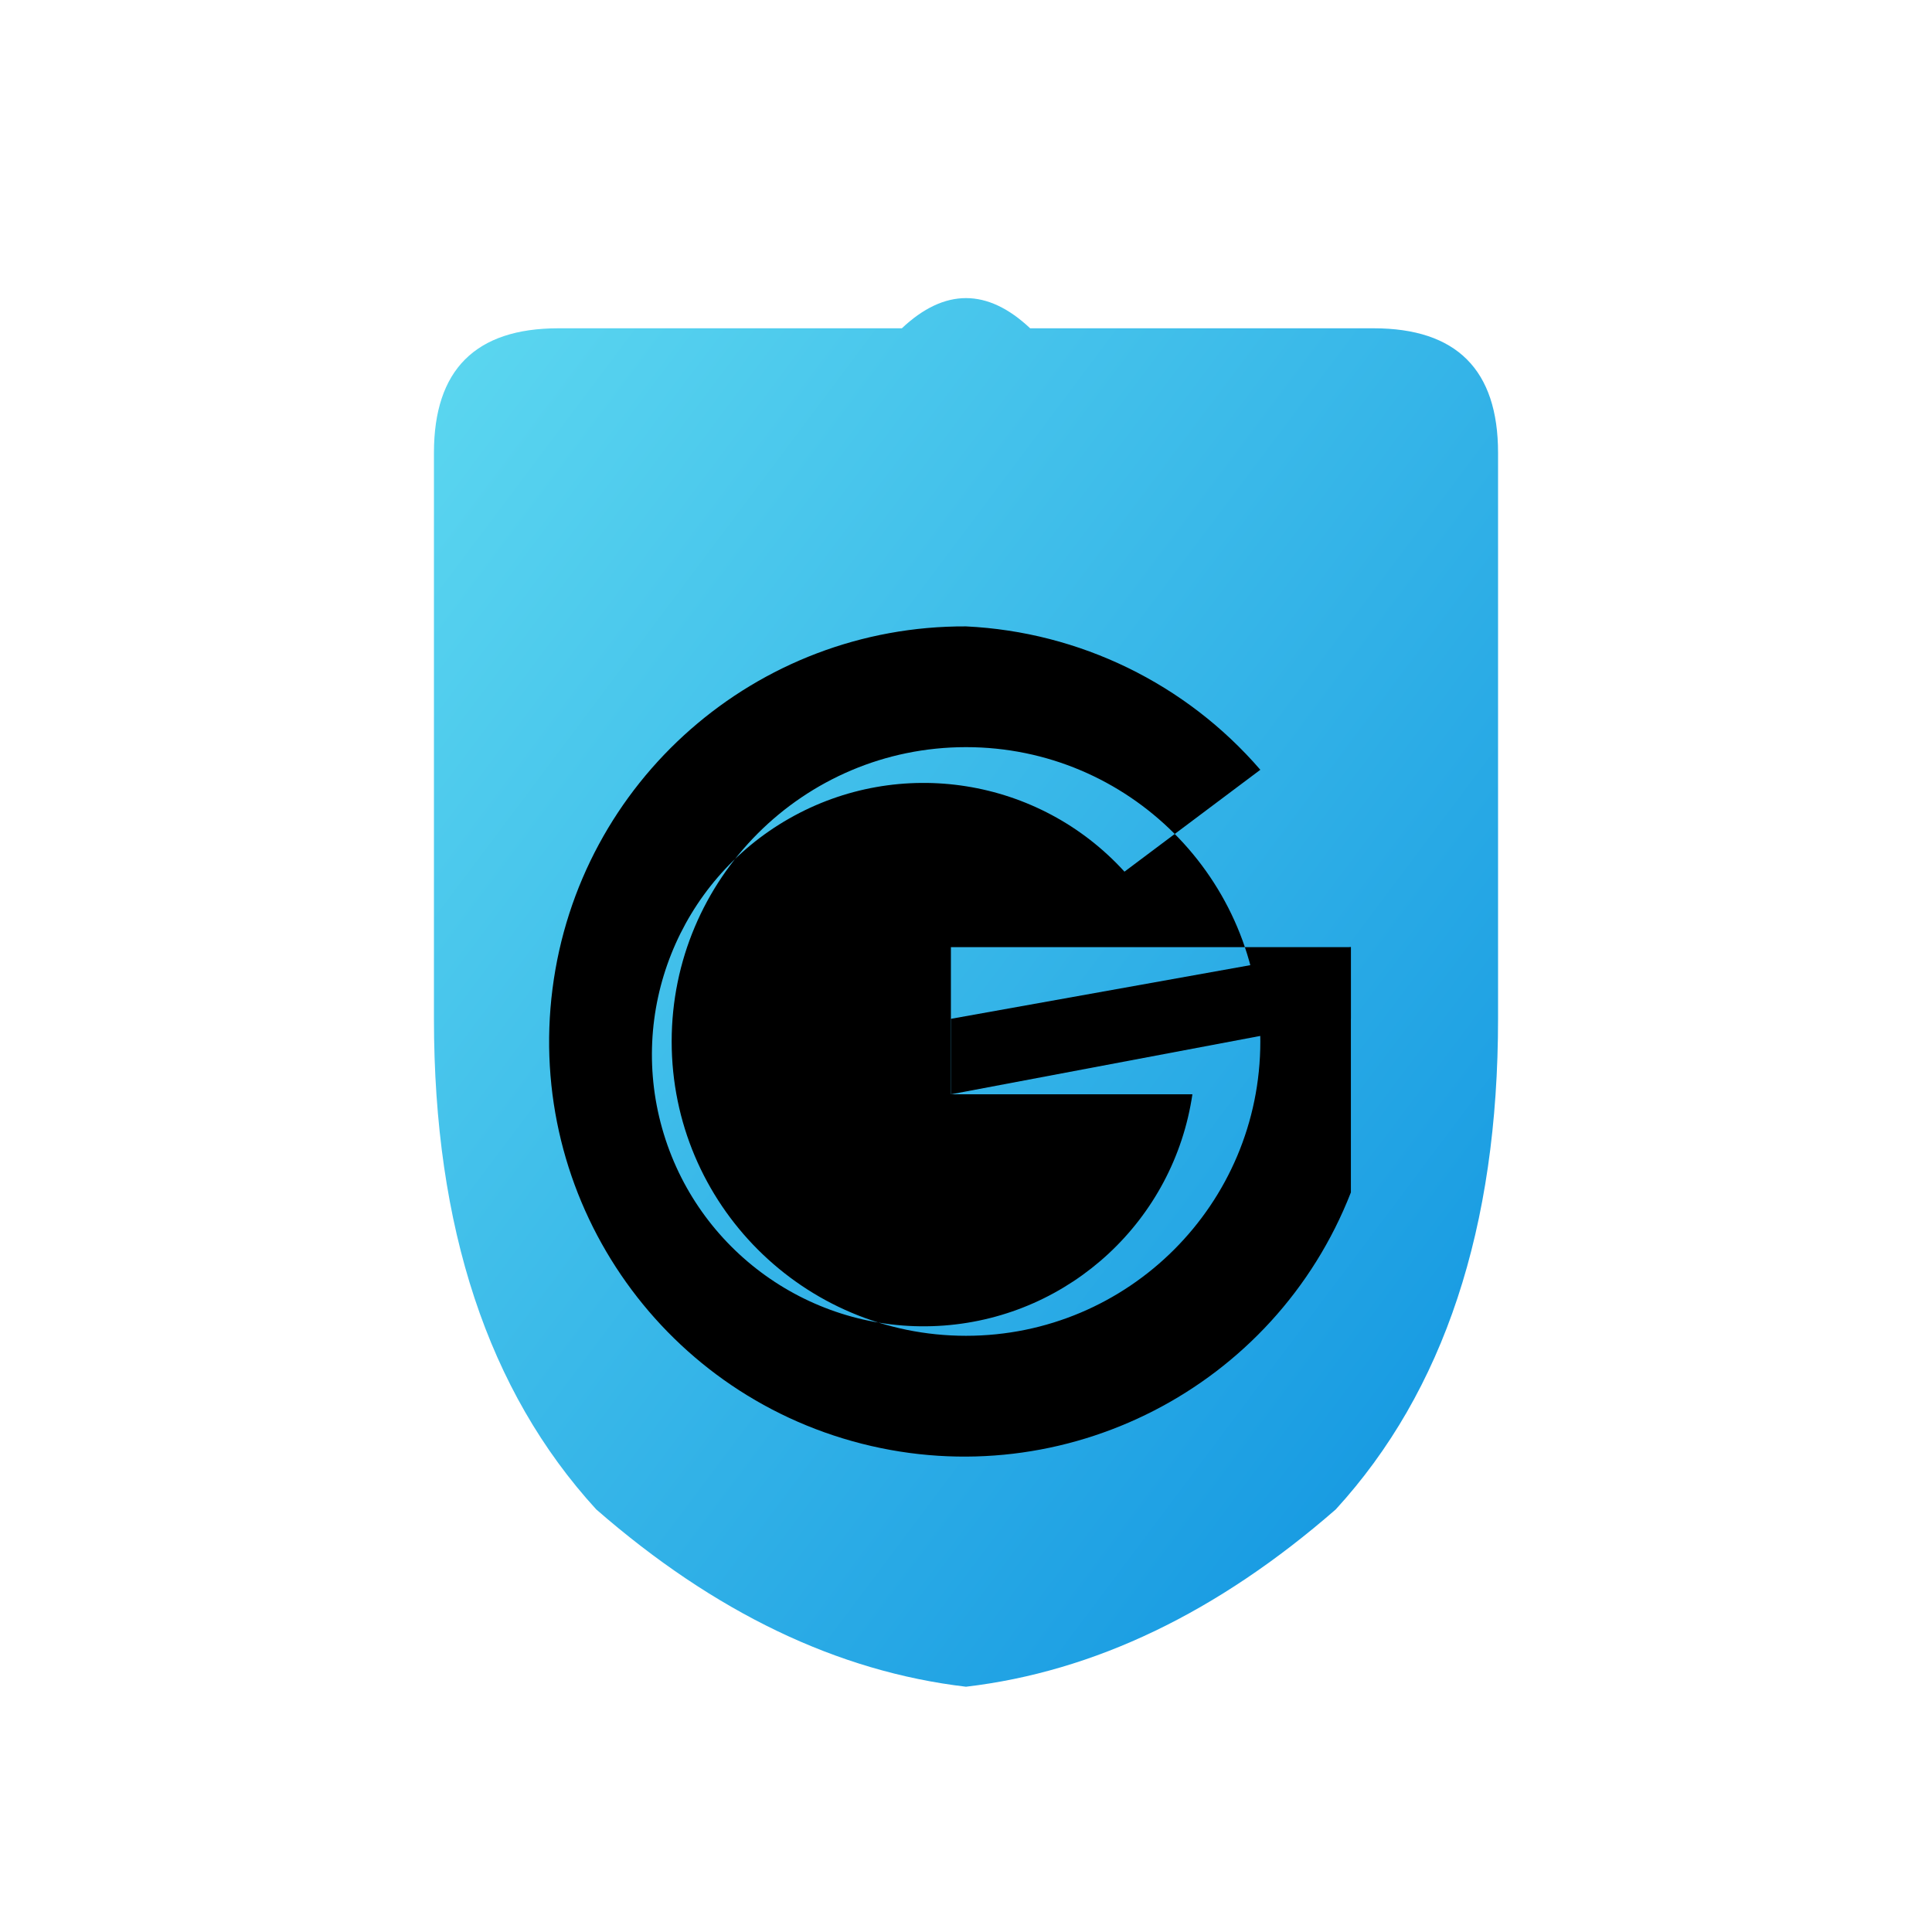
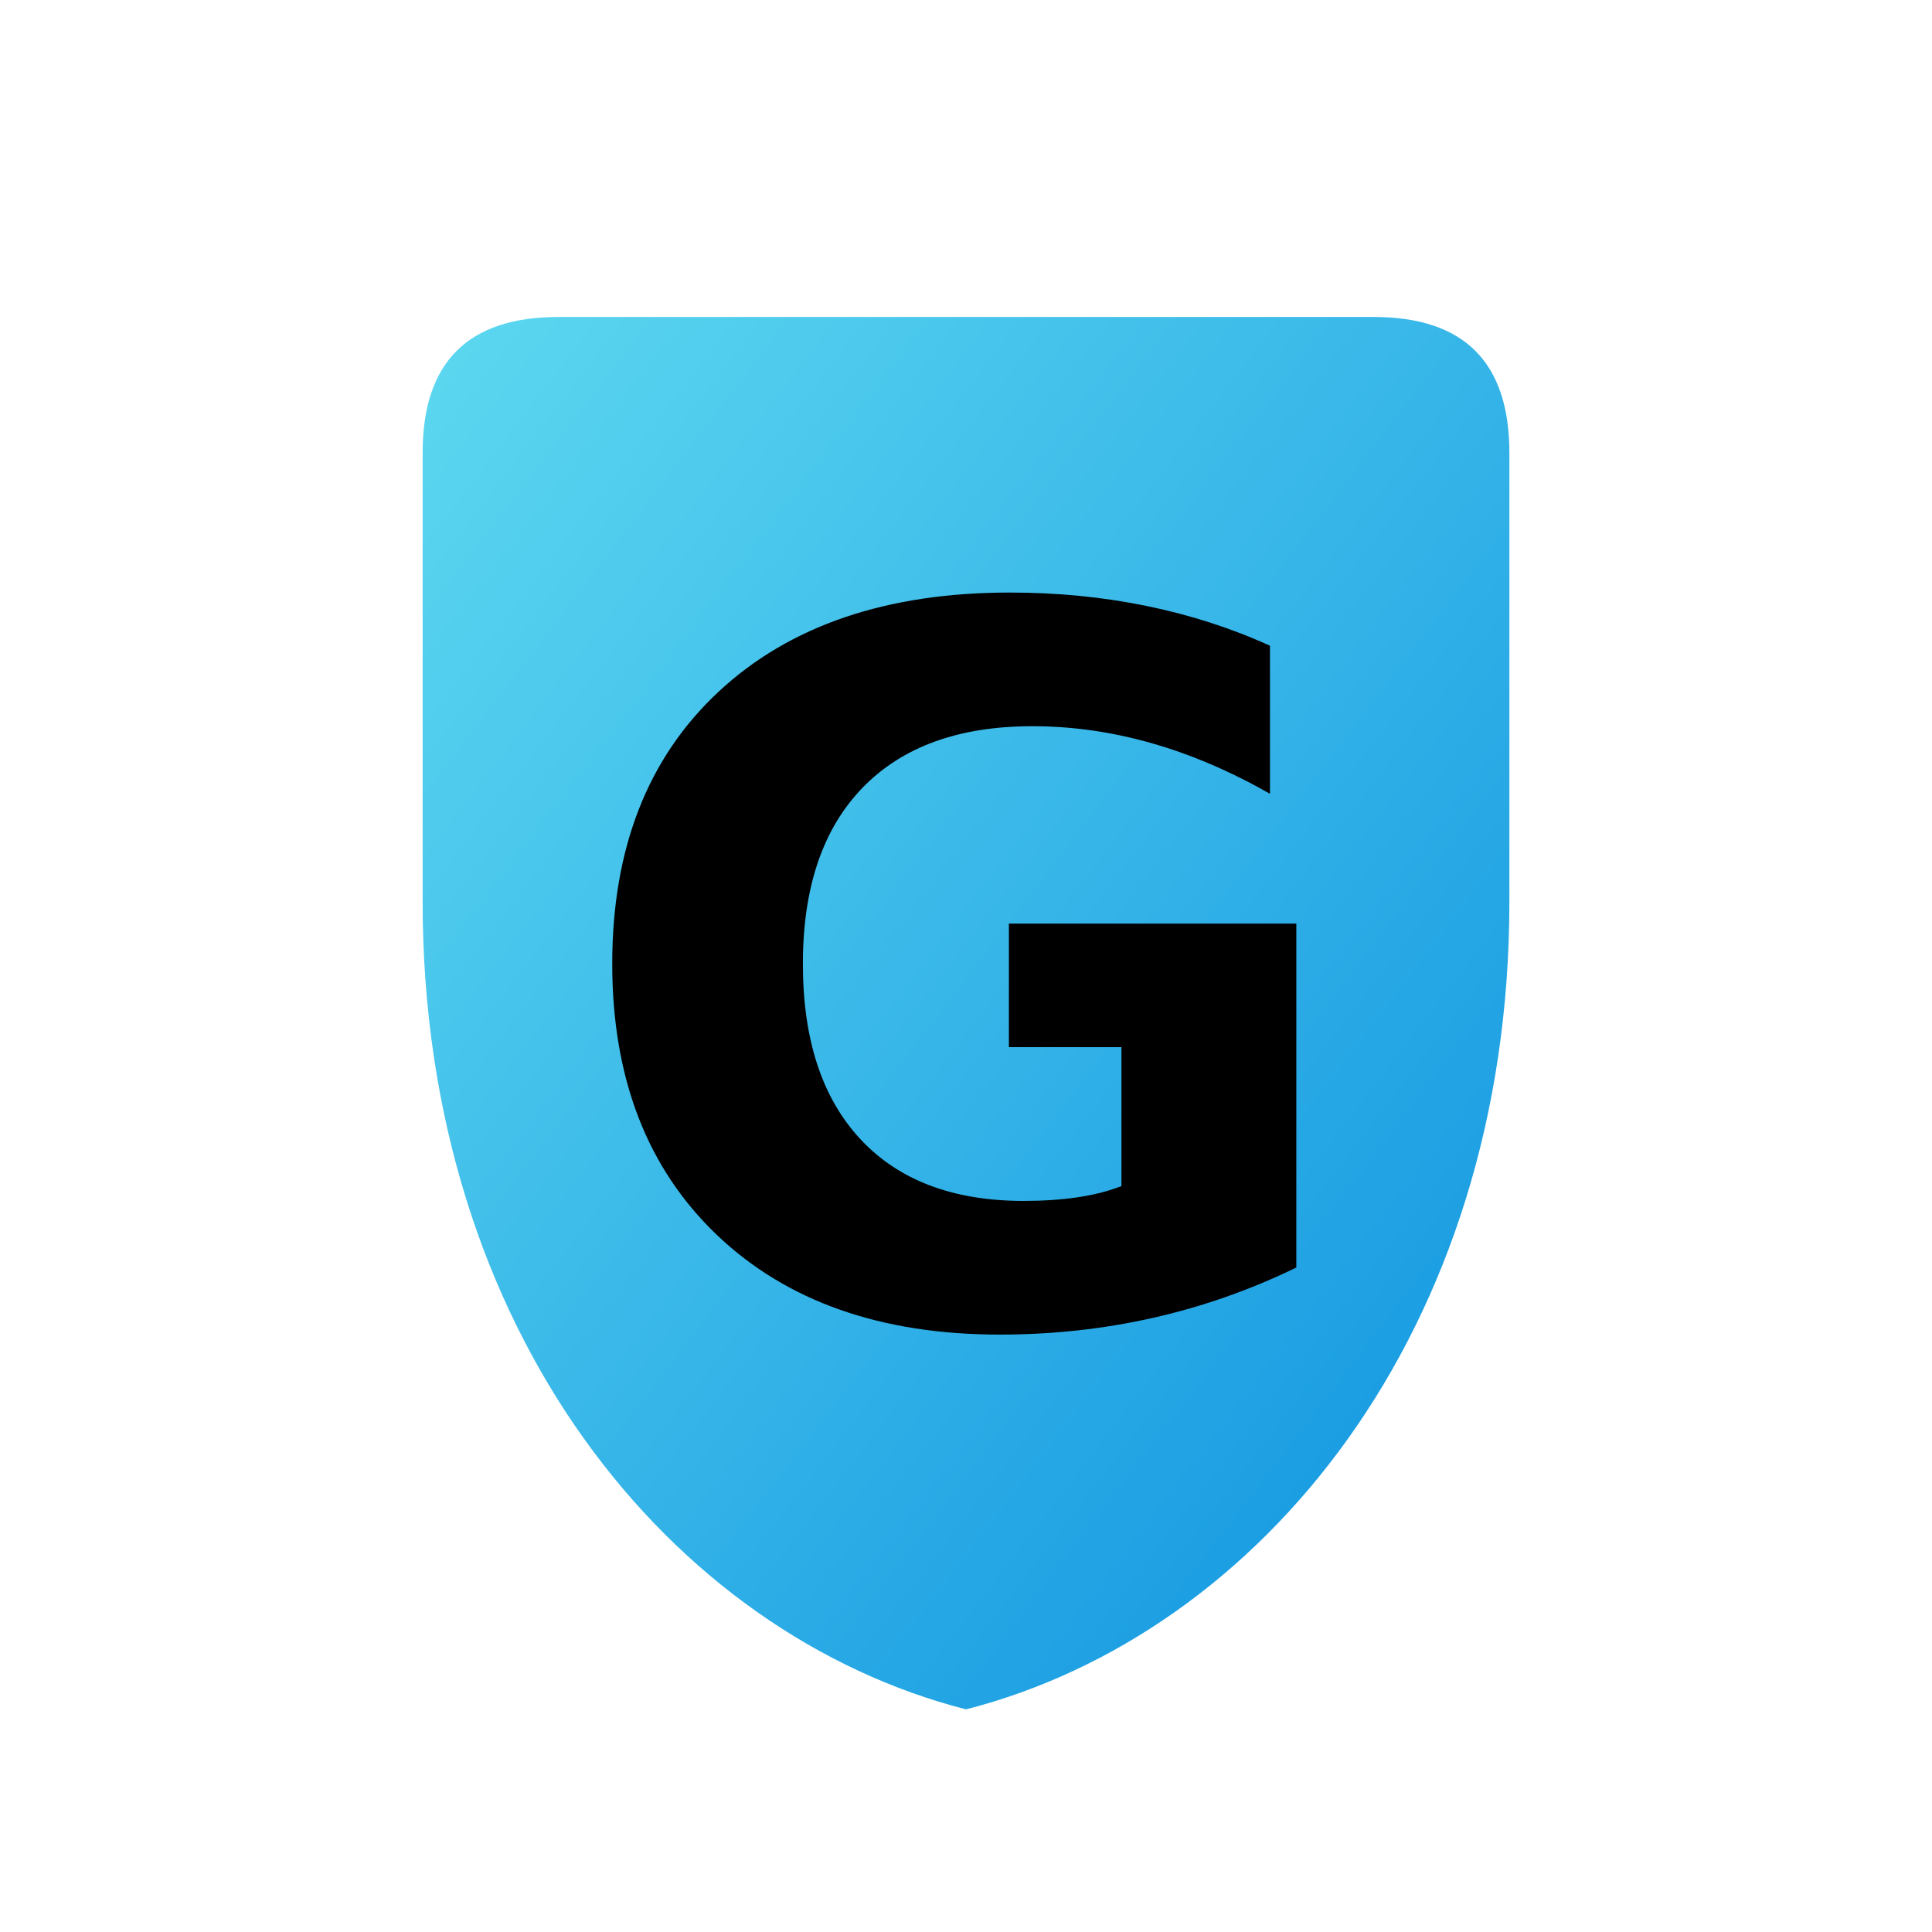
<svg xmlns="http://www.w3.org/2000/svg" viewBox="0 0 1024 1024" width="1024" height="1024">
  <defs>
    <linearGradient id="shieldGrad" x1="0%" y1="0%" x2="100%" y2="100%">
      <stop offset="0%" stop-color="#5DD8F0" />
      <stop offset="100%" stop-color="#0E92E0" />
    </linearGradient>
  </defs>
-   <path fill="url(#shieldGrad)" d="     M 296 174     L 478 174     Q 512 142 546 174     L 728 174     Q 794 174 794 240     L 794 540     Q 794 706 708 800     Q 614 882 512 894     Q 410 882 316 800     Q 230 706 230 540     L 230 240     Q 230 174 296 174     Z" />
-   <path fill="#000000" fill-rule="evenodd" d="     M 512 332     A 220 220 0 1 0 716 632     L 716 502     L 504 502     L 504 580     L 632 580     A 144 144 0 1 1 596 462     L 668 408     A 220 220 0 0 0 512 332     Z     M 512 396     A 156 156 0 1 1 512 708     A 156 156 0 0 1 512 396     Z" />
-   <path fill="#000000" d="     M 504 540     L 716 502     L 716 540     L 504 580     Z" />
+   <path fill="url(#shieldGrad)" d="     M 296 168     L 728 168     Q 800 168 800 240     L 800 478     C 800 706, 668 866, 512 906     C 356 866, 224 706, 224 478     L 224 240     Q 224 168 296 168     Z" />
+   <text x="512" y="700" font-family="DejaVu Sans, Liberation Sans, Arial, sans-serif" font-size="520" font-weight="bold" text-anchor="middle" fill="#000">G</text>
</svg>
